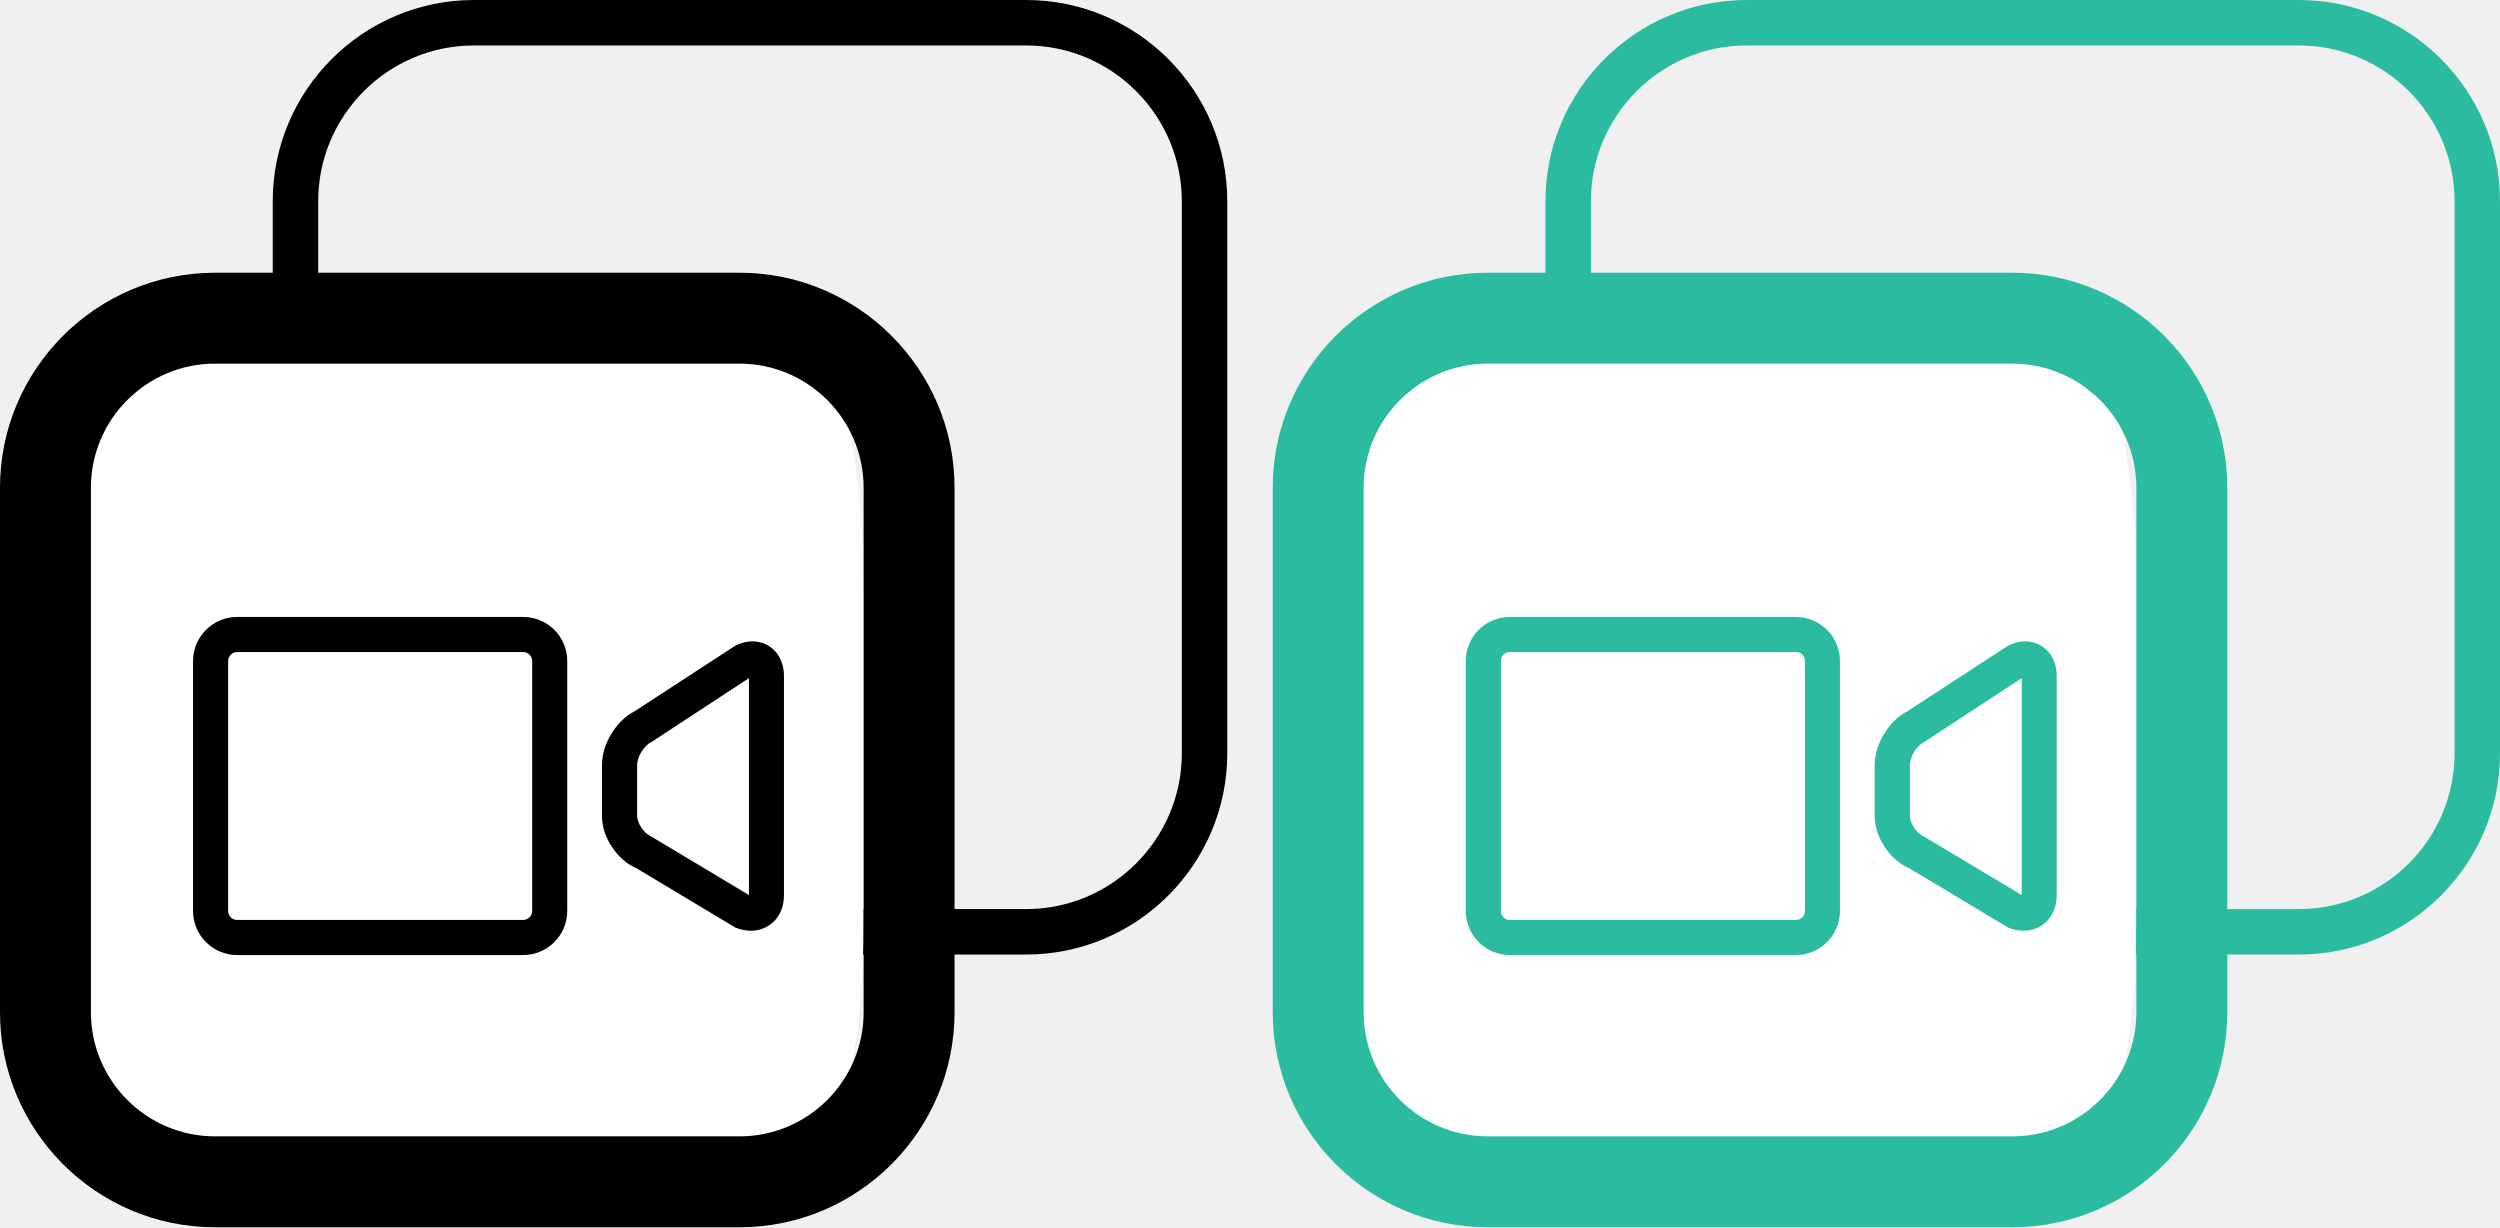
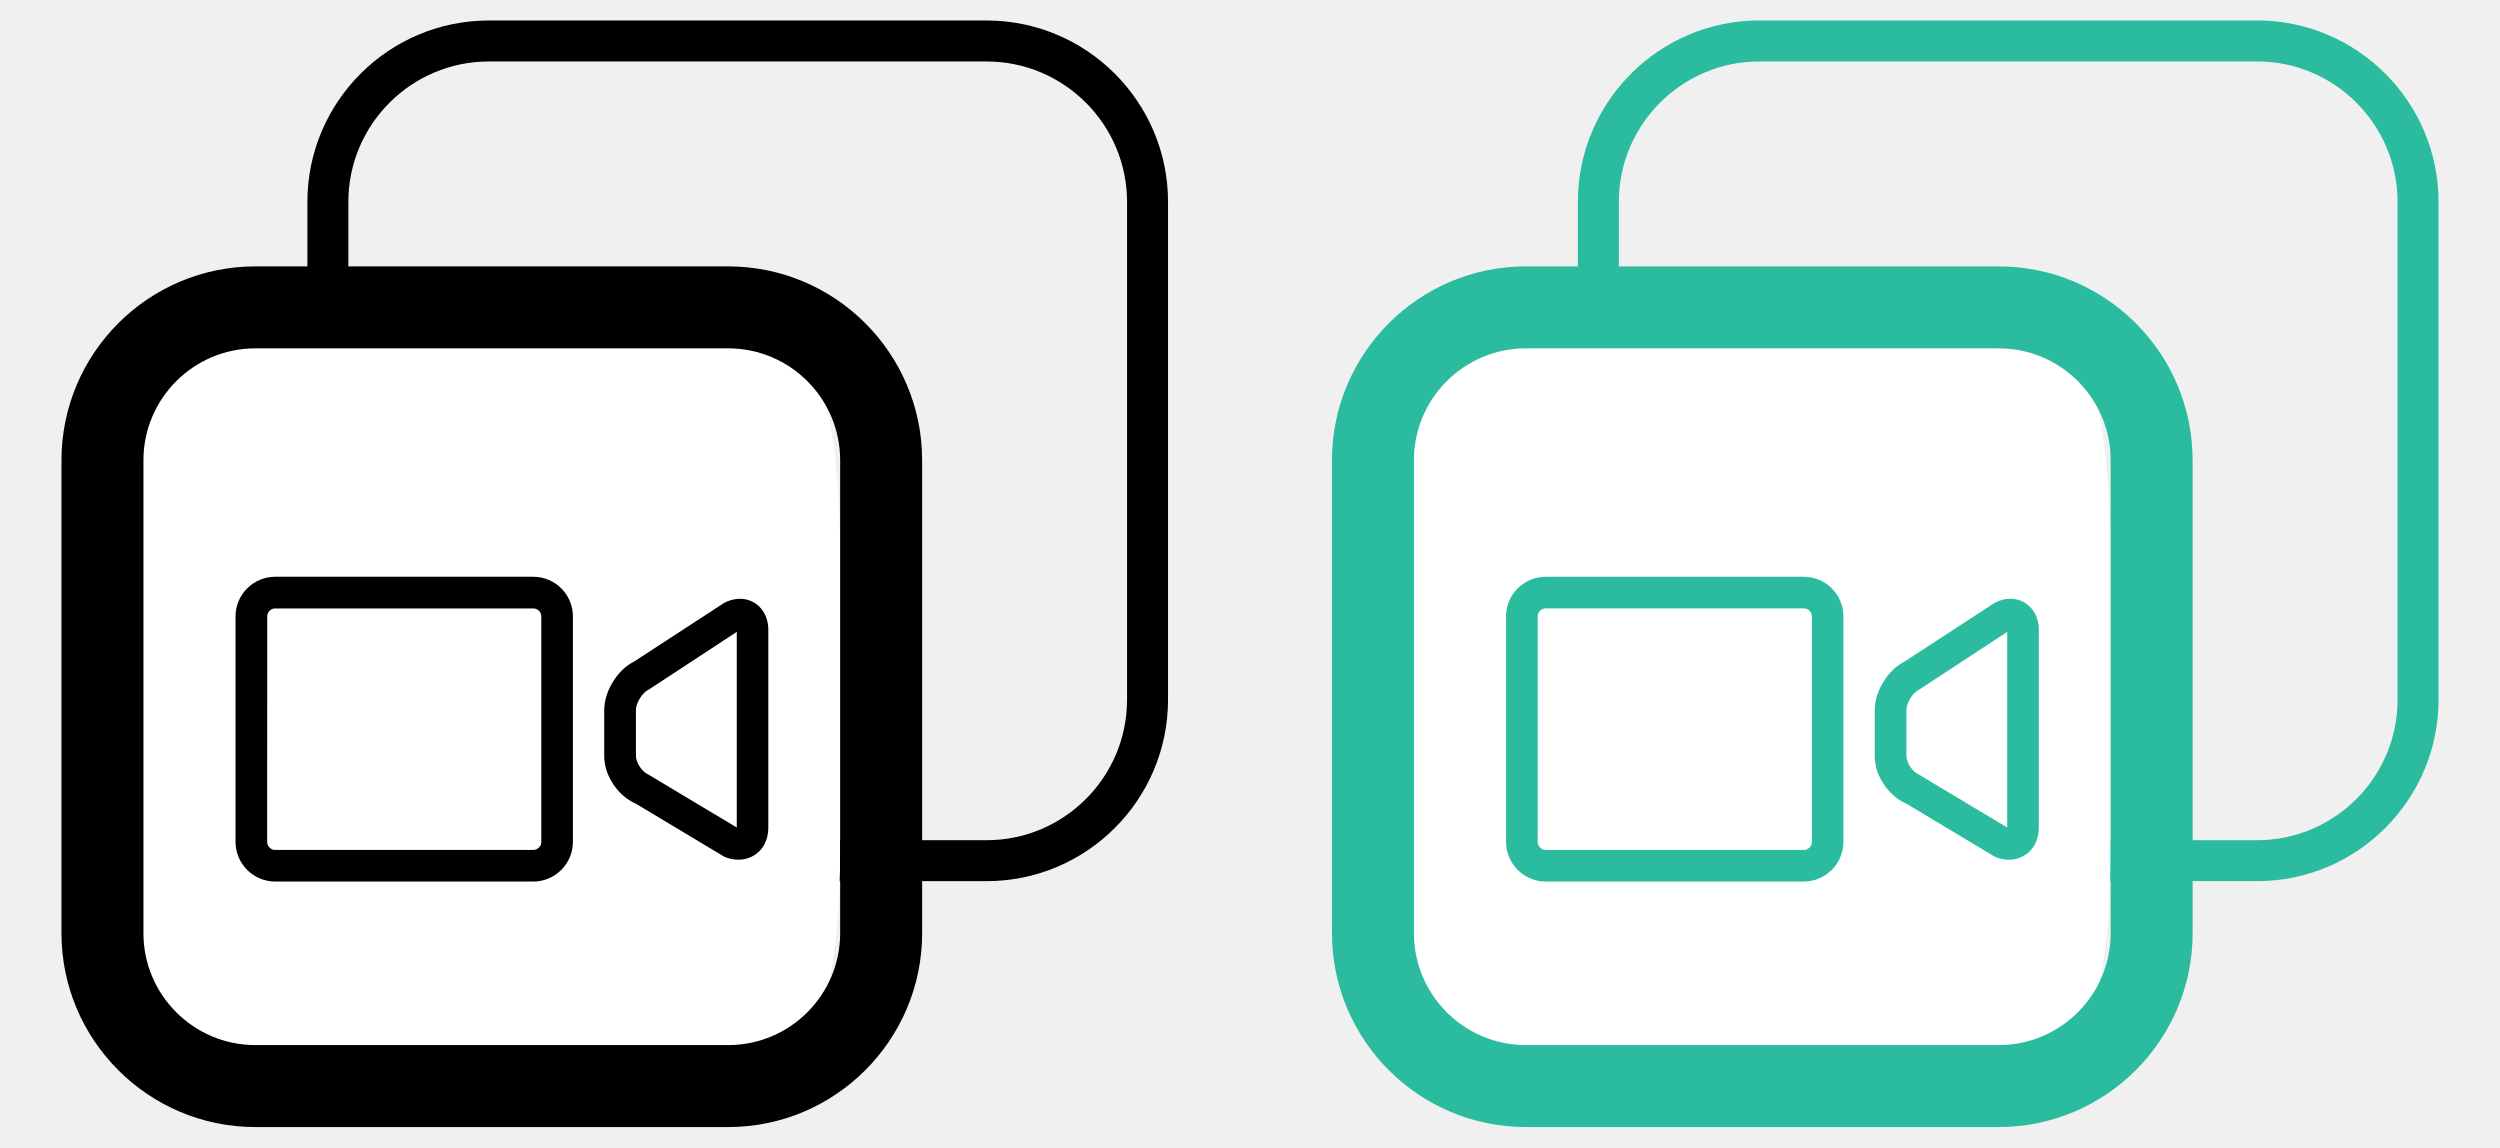
- <svg xmlns="http://www.w3.org/2000/svg" version="1.1" id="Layer_1" x="0px" y="0px" width="55px" height="27px" viewBox="0 0 55 27" enable-background="new 0 0 55 27" xml:space="preserve">
+ <svg xmlns="http://www.w3.org/2000/svg" version="1.1" id="Layer_1" x="0px" y="0px" width="61px" height="28px" viewBox="0 0 61 28" enable-background="new 0 0 61 28" xml:space="preserve">
  <g>
-     <path d="M22.573,21H10.427C7.986,21,6,19.014,6,16.573V4.427C6,1.986,7.986,0,10.427,0h12.146C25.014,0,27,1.986,27,4.427v12.146   C27,19.014,25.014,21,22.573,21z M10.427,1C8.537,1,7,2.538,7,4.427v12.146C7,18.463,8.537,20,10.427,20h12.146   C24.463,20,26,18.463,26,16.573V4.427C26,2.538,24.463,1,22.573,1H10.427z" />
+     <path d="M24.073,21.5H11.927c-2.441,0-4.427-1.986-4.427-4.428V4.927C7.5,2.486,9.486,0.5,11.927,0.5h12.146   c2.441,0,4.427,1.986,4.427,4.427v12.146C28.5,19.514,26.514,21.5,24.073,21.5z M11.927,1.5C10.037,1.5,8.5,3.038,8.5,4.927v12.146   c0,1.891,1.537,3.428,3.427,3.428h12.146c1.89,0,3.427-1.537,3.427-3.428V4.927c0-1.889-1.537-3.427-3.427-3.427H11.927z" />
    <g>
      <g>
-         <path fill="#FFFFFF" d="M18.124,25.031C17.556,25.572,15.568,26,13.517,26H7.167c-2.051,0-4.226-0.597-4.949-1.344     S1,21.634,1,19.582V13.48c0-2.051,0.418-4.411,1.046-5.105C2.675,7.681,4.772,7,6.823,7h6.791c2.051,0,4.018,0.576,4.558,1.141     S19,10.96,19,13.011v7.321C19,22.384,18.69,24.49,18.124,25.031z" />
+         <path fill="#FFFFFF" d="M19.624,25.531c-0.568,0.541-2.556,0.969-4.607,0.969h-6.35c-2.051,0-4.226-0.598-4.949-1.344     C2.995,24.408,2.5,22.133,2.5,20.082V13.98c0-2.051,0.418-4.412,1.046-5.105C4.175,8.182,6.272,7.5,8.323,7.5h6.791     c2.051,0,4.018,0.576,4.558,1.141c0.54,0.565,0.828,2.819,0.828,4.87v7.321C20.5,22.883,20.19,24.99,19.624,25.531z" />
      </g>
-       <path d="M16.27,27H4.73C2.122,27,0,24.878,0,22.27V10.73C0,8.122,2.122,6,4.73,6H16.27C18.878,6,21,8.122,21,10.73V22.27    C21,24.878,18.878,27,16.27,27z M4.73,8C3.225,8,2,9.225,2,10.73V22.27C2,23.775,3.225,25,4.73,25H16.27    c1.506,0,2.73-1.225,2.73-2.73V10.73C19,9.225,17.775,8,16.27,8H4.73z" />
+       <path d="M17.77,27.5H6.23c-2.608,0-4.73-2.123-4.73-4.73V11.23c0-2.608,2.122-4.73,4.73-4.73h11.54c2.608,0,4.73,2.122,4.73,4.73    V22.77C22.5,25.377,20.378,27.5,17.77,27.5z M6.23,8.5c-1.505,0-2.73,1.225-2.73,2.73V22.77c0,1.506,1.225,2.73,2.73,2.73h11.54    c1.506,0,2.73-1.225,2.73-2.73V11.23c0-1.506-1.225-2.73-2.73-2.73H6.23z" />
    </g>
-     <path d="M5.212,21.011h6.301c0.533-0.003,0.965-0.434,0.966-0.967v-5.506c-0.001-0.531-0.433-0.963-0.966-0.965H5.212   c-0.531,0.002-0.963,0.434-0.965,0.965v5.506C4.249,20.577,4.681,21.008,5.212,21.011z M5.02,14.538   c0-0.051,0.021-0.098,0.058-0.135c0.036-0.037,0.082-0.057,0.135-0.058h6.301c0.053,0,0.1,0.021,0.136,0.058   c0.037,0.037,0.057,0.084,0.058,0.135v5.506c0,0.053-0.021,0.1-0.058,0.136c-0.036,0.036-0.083,0.056-0.136,0.059H5.212   c-0.053,0-0.099-0.022-0.135-0.059c-0.037-0.036-0.057-0.083-0.058-0.136V14.538L5.02,14.538z" />
-     <path d="M13.97,15.642c-0.224,0.115-0.393,0.295-0.518,0.499c-0.123,0.203-0.207,0.434-0.209,0.687v1.121   c0.002,0.258,0.09,0.488,0.223,0.689c0.134,0.199,0.312,0.369,0.549,0.471l2.162,1.297c0.109,0.045,0.225,0.07,0.342,0.07   c0.198,0.003,0.401-0.084,0.536-0.235c0.135-0.152,0.192-0.35,0.192-0.546v-4.825c0-0.186-0.051-0.372-0.176-0.523   c-0.062-0.074-0.143-0.137-0.234-0.177c-0.09-0.04-0.187-0.06-0.281-0.06c-0.137,0-0.266,0.036-0.386,0.099L13.97,15.642   L13.97,15.642z M14.315,18.396c-0.059-0.023-0.145-0.093-0.205-0.188c-0.062-0.09-0.095-0.199-0.093-0.261v-1.121   c-0.002-0.065,0.03-0.185,0.095-0.284c0.061-0.103,0.149-0.186,0.211-0.212l2.154-1.411v4.772L14.315,18.396L14.315,18.396z" />
+     <path d="M6.712,21.51h6.301c0.533-0.002,0.965-0.434,0.966-0.967v-5.506c-0.001-0.531-0.433-0.962-0.966-0.964H6.712   c-0.531,0.002-0.963,0.433-0.965,0.964v5.506C5.749,21.076,6.181,21.508,6.712,21.51z M6.52,15.037c0-0.05,0.021-0.097,0.058-0.134   c0.036-0.037,0.082-0.057,0.135-0.057h6.301c0.053,0,0.1,0.02,0.136,0.057c0.037,0.037,0.057,0.084,0.058,0.134v5.506   c0,0.055-0.021,0.102-0.058,0.137c-0.036,0.035-0.083,0.057-0.136,0.059H6.712c-0.053,0-0.099-0.021-0.135-0.059   c-0.037-0.035-0.057-0.082-0.058-0.137L6.52,15.037L6.52,15.037z" />
+     <path d="M15.47,16.143c-0.224,0.113-0.393,0.295-0.518,0.498c-0.123,0.203-0.207,0.434-0.209,0.688v1.121   c0.002,0.258,0.09,0.488,0.223,0.689c0.134,0.197,0.312,0.367,0.549,0.471l2.162,1.297c0.109,0.045,0.225,0.07,0.342,0.07   c0.198,0.002,0.401-0.084,0.536-0.236c0.135-0.152,0.192-0.35,0.192-0.545v-4.826c0-0.186-0.051-0.371-0.176-0.521   c-0.062-0.074-0.143-0.139-0.234-0.178c-0.09-0.041-0.187-0.061-0.281-0.061c-0.137,0-0.266,0.037-0.386,0.1L15.47,16.143   L15.47,16.143z M15.815,18.896c-0.059-0.023-0.145-0.094-0.205-0.189c-0.062-0.09-0.095-0.199-0.093-0.26v-1.121   c-0.002-0.066,0.03-0.186,0.095-0.285c0.061-0.102,0.149-0.186,0.211-0.211l2.154-1.412v4.773L15.815,18.896L15.815,18.896z" />
  </g>
  <g>
-     <path fill="#2BBCA0" d="M50.573,21H38.427C35.986,21,34,19.014,34,16.573V4.427C34,1.986,35.986,0,38.427,0h12.146   C53.014,0,55,1.986,55,4.427v12.146C55,19.014,53.014,21,50.573,21z M38.427,1C36.537,1,35,2.538,35,4.427v12.146   C35,18.463,36.537,20,38.427,20h12.146C52.463,20,54,18.463,54,16.573V4.427C54,2.538,52.463,1,50.573,1H38.427z" />
+     <path fill="#2BBCA0" d="M55.073,21.5H42.927c-2.44,0-4.427-1.986-4.427-4.428V4.926c0-2.441,1.986-4.427,4.427-4.427h12.146   c2.44,0,4.427,1.986,4.427,4.427v12.146C59.5,19.514,57.514,21.5,55.073,21.5z M42.927,1.5c-1.89,0-3.427,1.538-3.427,3.427v12.146   c0,1.891,1.537,3.428,3.427,3.428h12.146c1.89,0,3.427-1.537,3.427-3.428V4.926c0-1.889-1.537-3.427-3.427-3.427H42.927z" />
    <g>
      <g>
-         <path fill="#FFFFFF" d="M46.123,25.031C45.555,25.572,43.567,26,41.516,26h-6.348c-2.052,0-4.227-0.597-4.949-1.344     S29,21.634,29,19.582V13.48c0-2.051,0.418-4.411,1.047-5.105S32.772,7,34.824,7h6.789c2.052,0,4.018,0.576,4.559,1.141     S47,10.96,47,13.011v7.321C47,22.384,46.691,24.49,46.123,25.031z" />
+         <path fill="#FFFFFF" d="M50.623,25.531c-0.568,0.541-2.557,0.969-4.607,0.969h-6.348c-2.052,0-4.227-0.598-4.949-1.344     c-0.722-0.748-1.219-3.023-1.219-5.074v-6.103c0-2.051,0.418-4.411,1.047-5.105S37.271,7.5,39.324,7.5h6.789     c2.052,0,4.018,0.576,4.559,1.141s0.828,2.819,0.828,4.87v7.322C51.5,22.883,51.191,24.99,50.623,25.531z" />
      </g>
-       <path fill="#2BBCA0" d="M44.27,27H32.73C30.122,27,28,24.878,28,22.27V10.73C28,8.122,30.122,6,32.73,6H44.27    C46.878,6,49,8.122,49,10.73V22.27C49,24.878,46.878,27,44.27,27z M32.73,8C31.225,8,30,9.225,30,10.73V22.27    c0,1.506,1.225,2.73,2.73,2.73H44.27c1.506,0,2.73-1.225,2.73-2.73V10.73C47,9.225,45.775,8,44.27,8H32.73z" />
+       <path fill="#2BBCA0" d="M48.77,27.5H37.23c-2.608,0-4.73-2.123-4.73-4.73v-11.54c0-2.608,2.122-4.73,4.73-4.73H48.77    c2.608,0,4.73,2.122,4.73,4.73v11.54C53.5,25.377,51.378,27.5,48.77,27.5z M37.23,8.5c-1.506,0-2.73,1.225-2.73,2.73v11.54    c0,1.506,1.225,2.73,2.73,2.73H48.77c1.506,0,2.73-1.225,2.73-2.73v-11.54c0-1.505-1.225-2.73-2.73-2.73H37.23z" />
    </g>
-     <path fill="#2BBCA0" d="M33.212,21.011h6.301c0.533-0.003,0.965-0.434,0.966-0.967v-5.506c-0.001-0.531-0.433-0.963-0.966-0.965   h-6.301c-0.531,0.002-0.963,0.434-0.965,0.965v5.506C32.249,20.577,32.681,21.008,33.212,21.011z M33.02,14.538   c0-0.051,0.021-0.098,0.058-0.135c0.036-0.037,0.082-0.057,0.135-0.058h6.301c0.053,0,0.1,0.021,0.136,0.058   c0.037,0.037,0.057,0.084,0.058,0.135v5.506c0,0.053-0.021,0.1-0.058,0.136c-0.036,0.036-0.083,0.056-0.136,0.059h-6.301   c-0.053,0-0.099-0.022-0.135-0.059c-0.037-0.036-0.057-0.083-0.058-0.136V14.538L33.02,14.538z" />
-     <path fill="#2BBCA0" d="M41.97,15.642c-0.224,0.115-0.393,0.295-0.518,0.499c-0.123,0.203-0.207,0.434-0.209,0.687v1.121   c0.002,0.258,0.09,0.488,0.223,0.689c0.134,0.199,0.312,0.369,0.549,0.471l2.162,1.297c0.109,0.045,0.225,0.07,0.342,0.07   c0.198,0.003,0.401-0.084,0.536-0.235c0.135-0.152,0.192-0.35,0.192-0.546v-4.825c0-0.186-0.051-0.372-0.176-0.523   c-0.062-0.074-0.143-0.137-0.234-0.177c-0.09-0.04-0.187-0.06-0.281-0.06c-0.137,0-0.266,0.036-0.386,0.099L41.97,15.642   L41.97,15.642z M42.315,18.396c-0.059-0.023-0.145-0.093-0.205-0.188c-0.062-0.09-0.095-0.199-0.093-0.261v-1.121   c-0.002-0.065,0.03-0.185,0.095-0.284c0.061-0.103,0.149-0.186,0.211-0.212l2.154-1.411v4.772L42.315,18.396L42.315,18.396z" />
+     <path fill="#2BBCA0" d="M37.712,21.51h6.302c0.532-0.002,0.965-0.434,0.965-0.967v-5.506c0-0.531-0.433-0.962-0.965-0.964h-6.302   c-0.53,0.002-0.963,0.434-0.965,0.964v5.506C36.749,21.076,37.182,21.508,37.712,21.51z M37.52,15.037   c0-0.051,0.021-0.098,0.059-0.135c0.035-0.036,0.082-0.057,0.135-0.057h6.301c0.053,0,0.1,0.021,0.137,0.057   c0.037,0.037,0.057,0.084,0.058,0.135v5.506c0,0.055-0.021,0.102-0.058,0.137s-0.084,0.057-0.137,0.059h-6.301   c-0.053,0-0.1-0.021-0.135-0.059c-0.037-0.035-0.057-0.082-0.059-0.137V15.037L37.52,15.037z" />
+     <path fill="#2BBCA0" d="M46.471,16.143c-0.225,0.113-0.394,0.295-0.519,0.498c-0.123,0.203-0.207,0.434-0.209,0.688v1.121   c0.002,0.258,0.09,0.488,0.223,0.689c0.134,0.197,0.312,0.367,0.55,0.471l2.161,1.297c0.109,0.045,0.226,0.07,0.343,0.07   c0.197,0.002,0.4-0.084,0.535-0.236s0.192-0.35,0.192-0.545v-4.826c0-0.186-0.052-0.372-0.177-0.522   c-0.062-0.074-0.143-0.138-0.233-0.178c-0.09-0.04-0.187-0.061-0.28-0.061c-0.138,0-0.267,0.037-0.387,0.1L46.471,16.143   L46.471,16.143z M46.814,18.896c-0.059-0.023-0.145-0.094-0.205-0.189c-0.062-0.09-0.094-0.199-0.092-0.26v-1.121   c-0.002-0.066,0.029-0.186,0.094-0.285c0.062-0.102,0.15-0.186,0.212-0.211l2.153-1.412v4.773L46.814,18.896L46.814,18.896z" />
  </g>
</svg>
